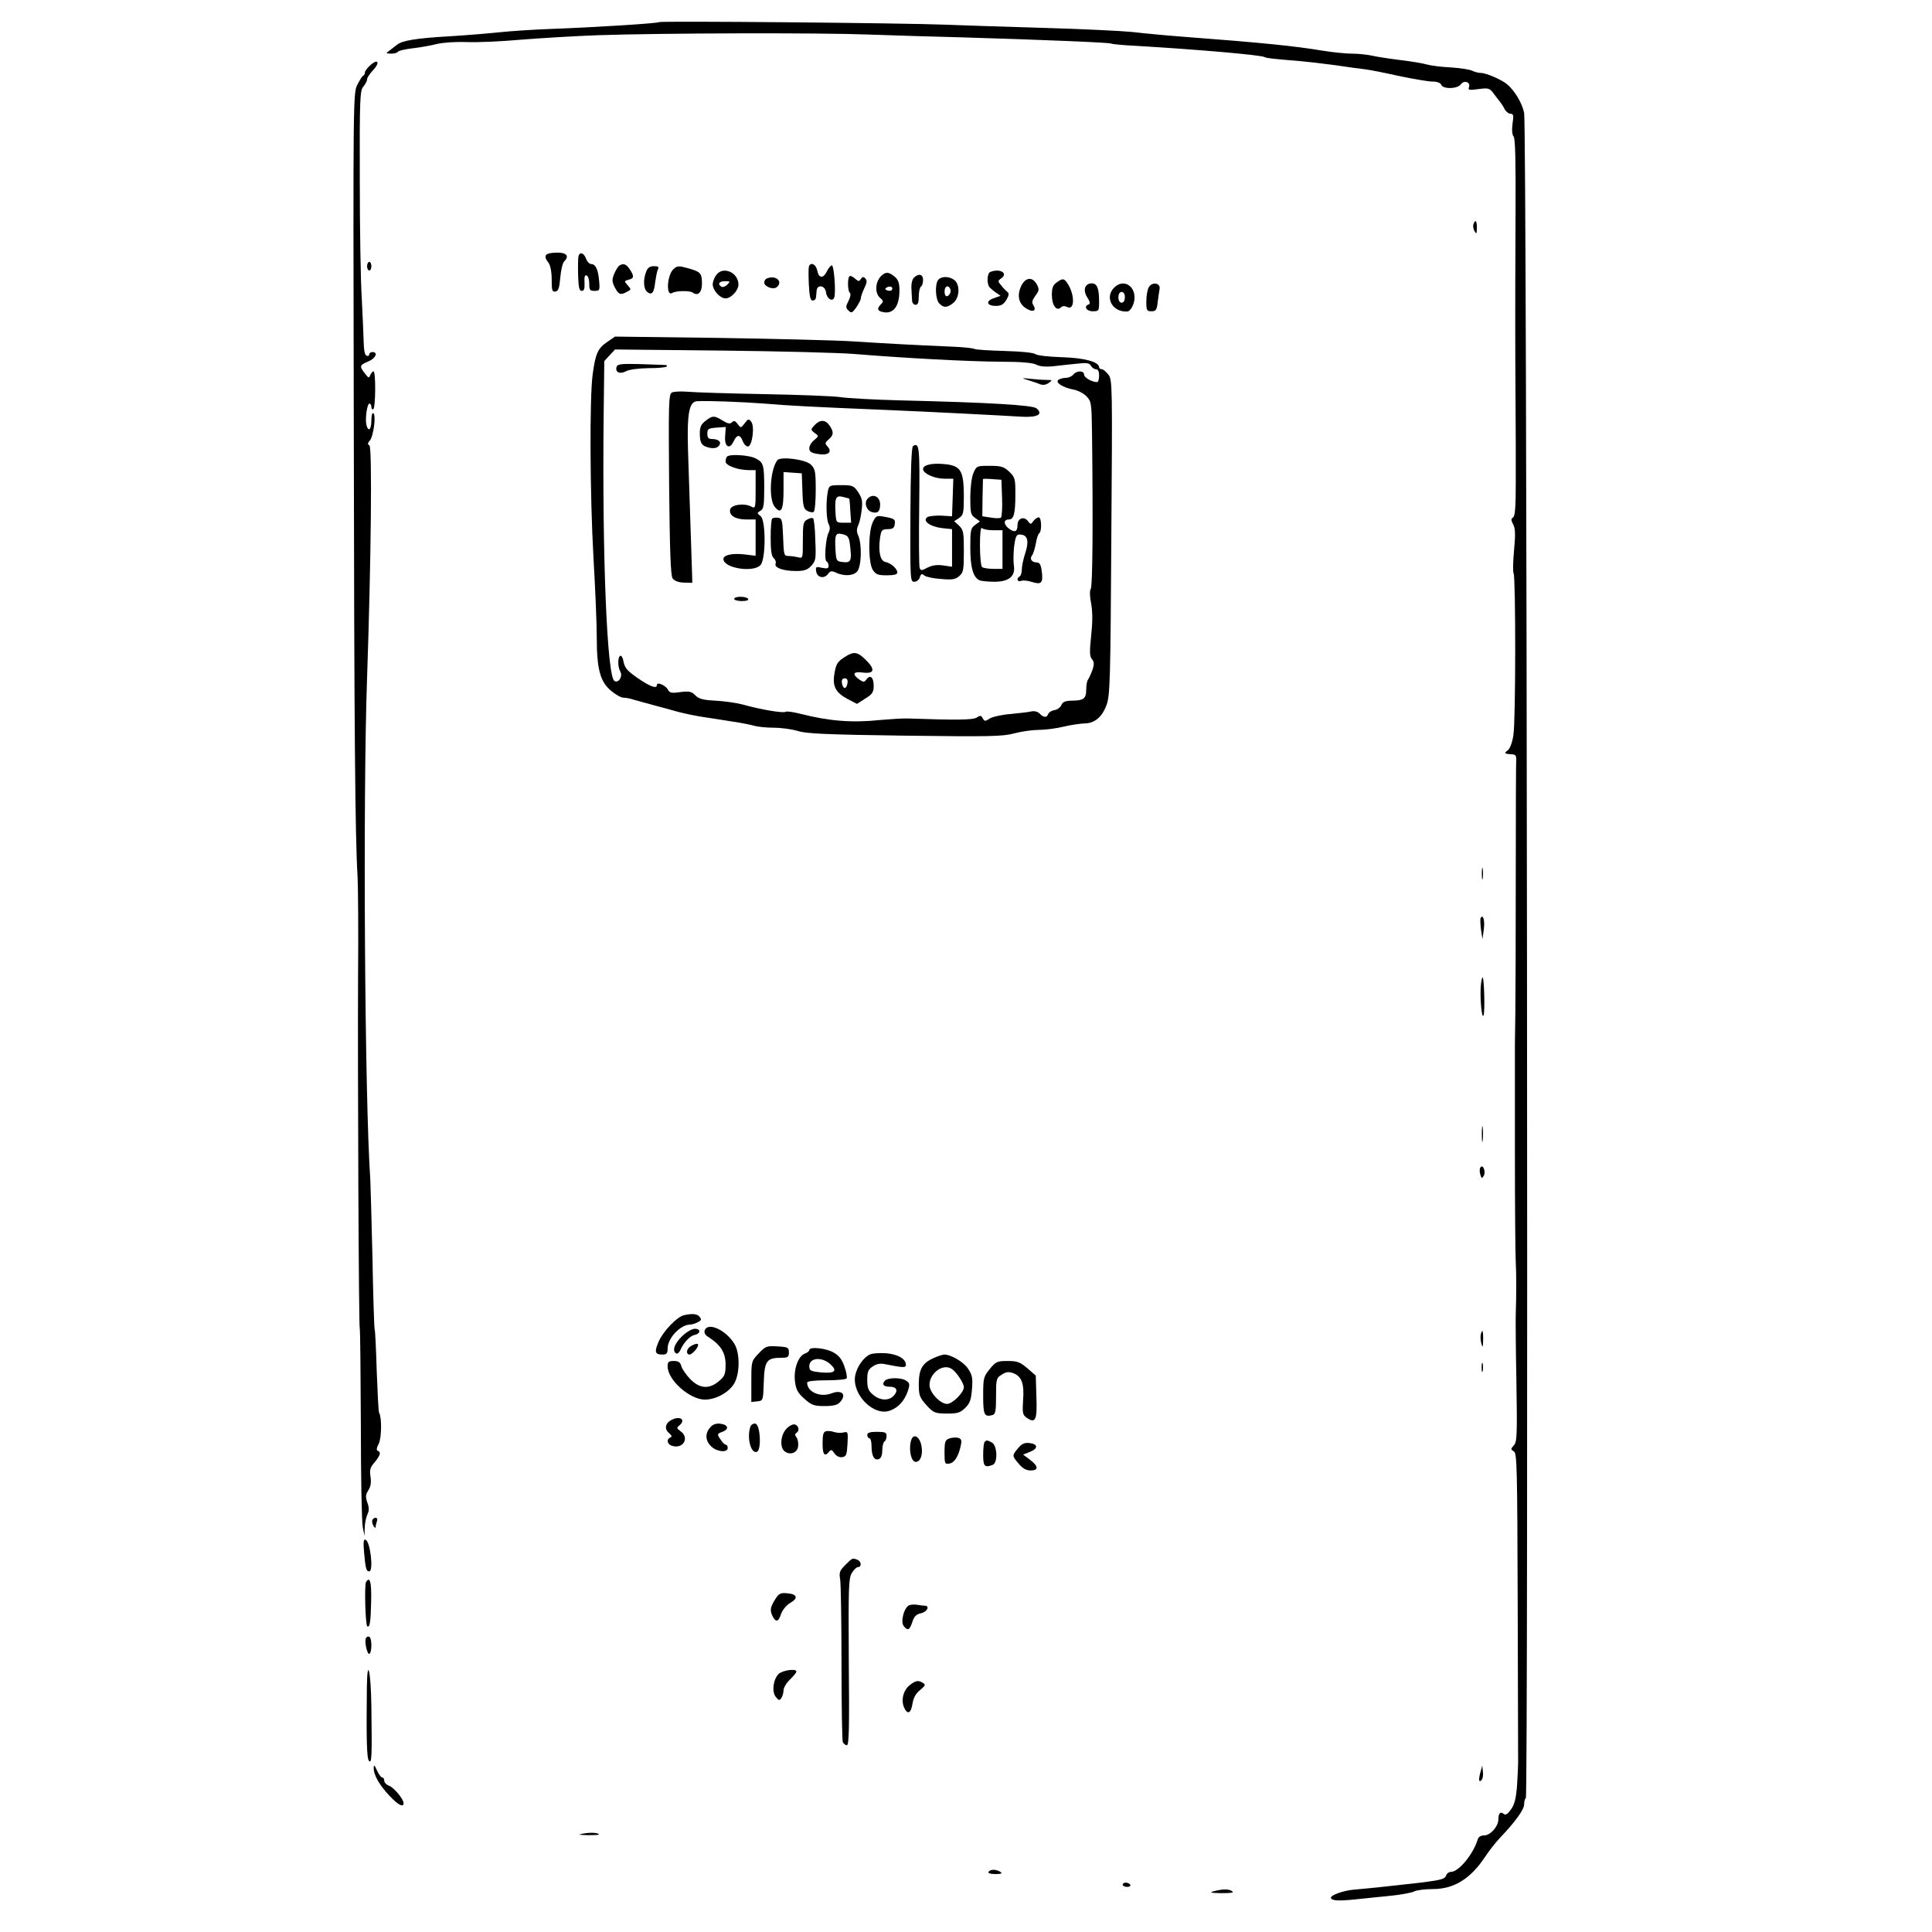
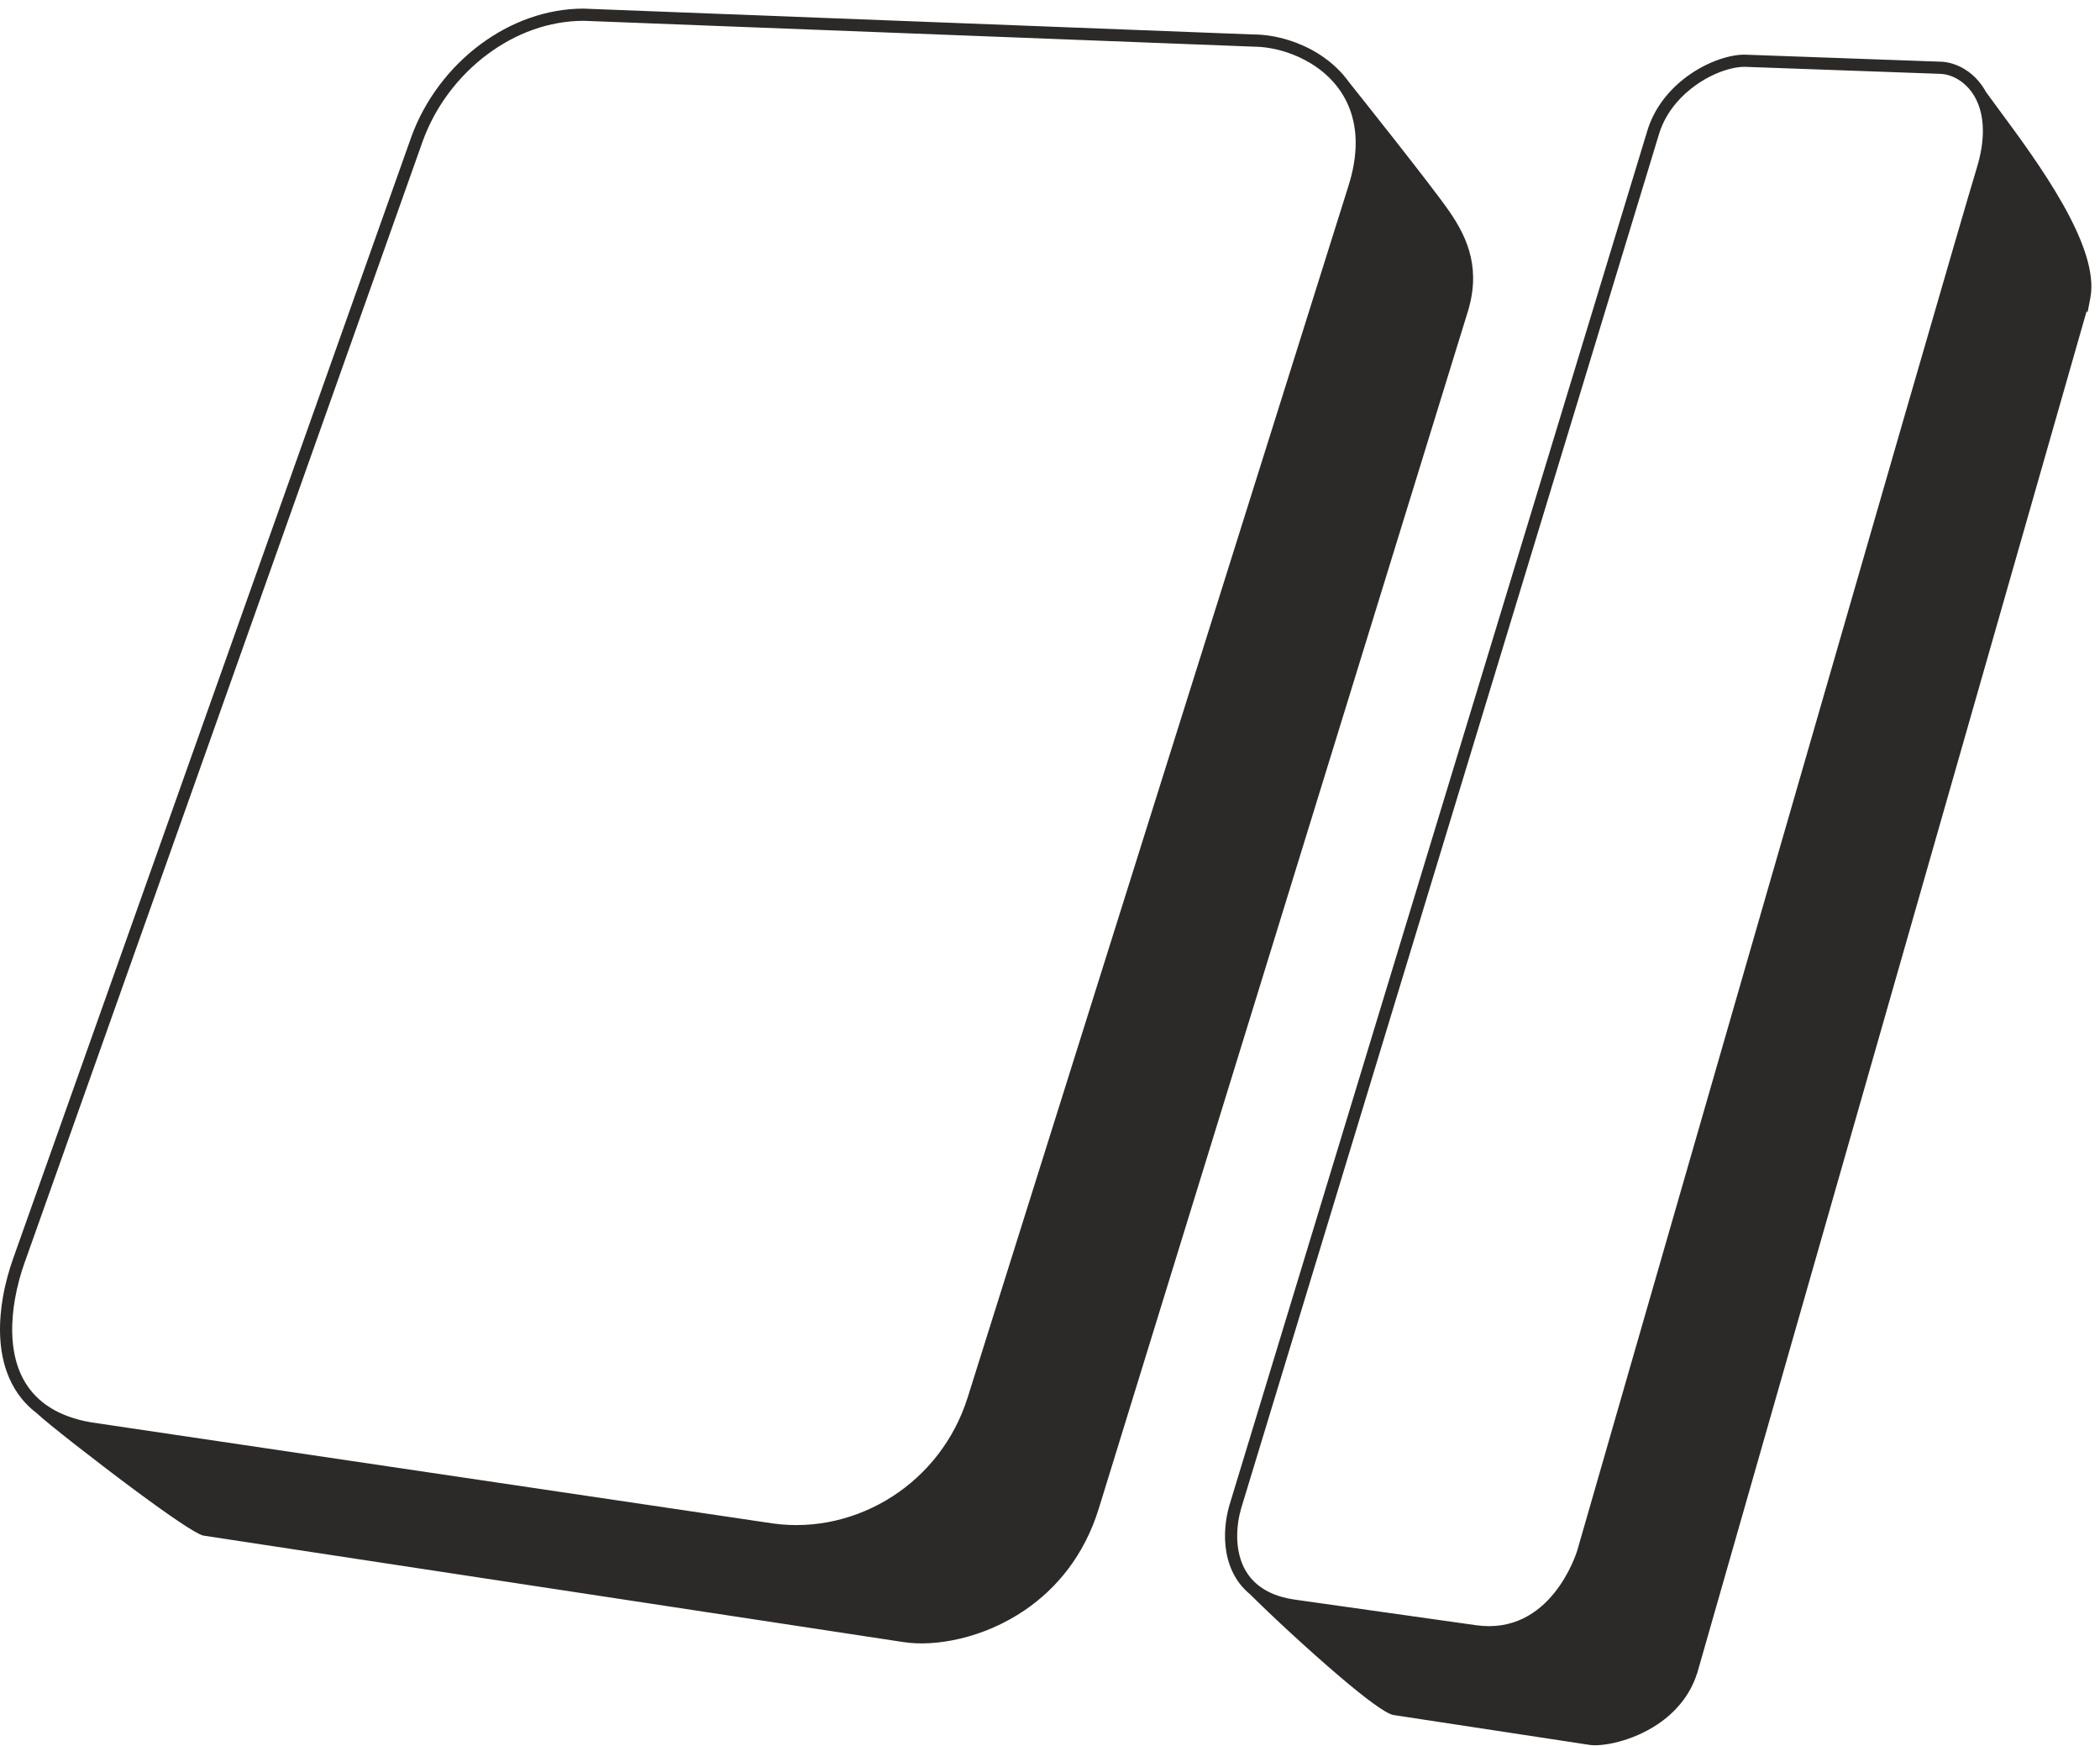
- <svg xmlns="http://www.w3.org/2000/svg" version="1.0" width="900pt" height="900pt" viewBox="0 0 900 900" preserveAspectRatio="xMidYMid meet">
-   <g transform="translate(0,900) scale(0.1,-0.1)" fill="#000000" stroke="none">
-     <path d="M3070 8897 c-6 -6 -309 -25 -510 -32 -80 -3 -183 -10 -230 -15 -47 -5 -152 -14 -235 -19 -157 -9 -223 -20 -246 -40 -8 -6 -23 -18 -34 -26 -19 -14 -19 -14 7 -15 15 0 29 4 32 9 3 5 34 12 68 16 35 4 86 13 113 20 30 7 87 11 140 9 50 -2 162 3 250 11 88 7 250 17 360 21 300 10 1032 12 1265 3 113 -4 306 -10 430 -13 370 -11 688 -24 697 -29 4 -3 60 -8 123 -11 270 -16 576 -42 591 -52 9 -5 36 -8 169 -19 25 -2 95 -10 155 -18 61 -9 126 -18 145 -20 19 -2 90 -16 157 -31 67 -14 137 -26 156 -26 22 0 37 -6 41 -15 8 -21 75 -20 91 2 15 21 47 11 38 -13 -5 -14 0 -15 44 -9 47 6 52 5 72 -22 11 -15 25 -33 30 -39 4 -5 14 -20 20 -32 6 -12 19 -22 28 -22 13 0 15 -8 9 -46 -4 -29 -2 -52 5 -60 8 -9 10 -117 9 -351 -1 -186 -2 -502 -1 -703 1 -201 2 -372 2 -380 0 -8 0 -87 0 -174 0 -117 -3 -161 -13 -167 -10 -6 -9 -13 1 -32 10 -19 11 -47 4 -121 -5 -53 -6 -101 -2 -107 10 -18 10 -689 -1 -753 -5 -35 -16 -64 -27 -72 -18 -13 -15 -16 22 -18 15 -1 19 -7 18 -26 -1 -14 -2 -259 -2 -545 0 -286 -1 -572 -2 -635 -1 -63 -2 -128 -2 -145 0 -16 0 -239 0 -495 0 -256 2 -490 4 -520 3 -52 3 -162 0 -240 -1 -19 0 -161 3 -315 4 -250 3 -282 -12 -298 -15 -17 -15 -19 0 -28 15 -8 16 -74 18 -716 1 -390 2 -719 2 -733 0 -14 -2 -62 -5 -108 -5 -62 -12 -89 -29 -112 -15 -21 -25 -27 -33 -20 -15 13 -25 3 -25 -25 0 -33 -37 -75 -66 -75 -15 0 -27 -7 -30 -18 -21 -70 -89 -152 -125 -152 -10 0 -20 -8 -23 -18 -5 -15 -25 -20 -109 -31 -105 -12 -250 -28 -323 -34 -45 -4 -104 -25 -104 -37 0 -14 33 -16 105 -9 39 4 113 12 166 17 53 5 106 15 117 21 11 6 51 11 87 11 97 0 174 47 241 147 21 32 53 72 69 89 71 74 115 134 115 158 0 14 3 27 8 29 12 8 5 7794 -8 7851 -9 46 -45 105 -80 134 -25 21 -97 52 -120 52 -12 0 -30 5 -41 10 -10 6 -56 13 -101 16 -46 2 -96 9 -113 14 -16 5 -70 14 -120 20 -49 6 -108 15 -130 20 -22 5 -64 10 -94 10 -29 0 -92 6 -140 14 -133 22 -281 37 -651 65 -80 6 -185 16 -235 22 -49 5 -234 14 -410 19 -176 5 -383 12 -460 15 -196 8 -1329 18 -1335 12z" />
-     <path d="M1727 8698 c-15 -13 -27 -29 -27 -35 0 -6 -3 -13 -7 -15 -5 -1 -17 -21 -28 -42 -20 -39 -20 -57 -17 -1555 2 -1437 6 -1947 18 -2141 2 -47 4 -254 2 -460 -2 -460 3 -1633 8 -1641 2 -4 4 -204 5 -445 0 -242 4 -457 9 -479 l8 -40 1 37 c0 20 6 48 12 62 9 18 9 33 0 57 -9 26 -8 37 5 57 11 17 14 36 10 63 -5 31 -2 43 19 67 27 32 31 48 14 54 -6 2 -5 13 5 32 14 27 15 124 2 145 -3 4 -7 90 -11 192 -3 101 -7 191 -10 199 -2 8 -7 159 -10 335 -4 176 -9 338 -10 360 -26 378 -35 1771 -15 2338 19 555 24 1073 11 1082 -9 5 -9 11 2 23 17 20 30 119 16 127 -5 4 -9 -11 -9 -34 0 -43 -14 -55 -23 -21 -7 27 3 100 14 100 5 0 9 -7 9 -16 0 -8 4 -13 9 -10 11 7 12 176 1 176 -4 0 -11 -8 -15 -17 -6 -16 -8 -15 -25 7 -27 34 -25 39 15 56 35 14 48 44 20 44 -8 0 -15 -5 -15 -11 0 -6 -6 -9 -12 -6 -9 2 -13 26 -14 68 -1 35 -5 127 -9 204 -5 77 -9 325 -9 552 -1 377 1 413 17 430 9 11 17 26 17 33 0 8 12 26 26 41 35 36 27 58 -9 27z" />
-     <path d="M6864 7956 c-3 -8 -1 -23 5 -33 9 -15 10 -13 11 15 0 34 -7 42 -16 18z" />
-     <path d="M2573 7822 c-36 -4 -41 -16 -18 -46 9 -12 15 -42 15 -79 0 -50 2 -58 18 -55 13 2 18 17 22 65 3 34 11 68 18 75 29 29 7 46 -55 40z" />
-     <path d="M2695 7808 c-2 -7 -3 -47 -2 -88 2 -59 5 -75 17 -75 11 0 14 10 13 38 -2 27 1 37 10 34 6 -2 12 -19 12 -38 0 -30 3 -34 25 -34 23 0 25 3 21 45 -4 53 -16 80 -37 80 -8 0 -19 11 -24 25 -10 27 -28 33 -35 13z" />
-     <path d="M1710 7760 c0 -11 5 -20 10 -20 6 0 10 9 10 20 0 11 -4 20 -10 20 -5 0 -10 -9 -10 -20z" />
-     <path d="M2884 7762 c-5 -4 -16 -21 -23 -38 -11 -27 -10 -37 3 -63 18 -34 27 -37 57 -20 20 10 20 11 3 30 -17 19 -17 20 4 26 26 6 27 16 6 48 -17 26 -31 30 -50 17z" />
-     <path d="M3768 7758 c-2 -7 -2 -46 0 -85 3 -55 7 -73 18 -73 8 0 14 6 15 13 1 6 2 21 3 32 2 32 40 26 44 -7 3 -29 30 -46 38 -24 9 23 -1 151 -11 150 -5 -1 -16 -13 -23 -28 -17 -35 -38 -33 -45 4 -6 30 -31 41 -39 18z" />
-     <path d="M3010 7734 c-15 -38 -12 -80 5 -94 21 -17 32 -4 37 45 3 22 8 48 12 58 7 14 3 17 -18 17 -19 0 -29 -7 -36 -26z" />
-     <path d="M3136 7745 c-29 -29 -34 -127 -5 -110 17 11 83 12 96 2 24 -18 43 1 43 40 0 49 -6 56 -56 71 -53 15 -59 15 -78 -3z" />
-     <path d="M3336 7718 c-9 -12 -16 -32 -16 -43 1 -28 34 -65 60 -65 25 0 59 36 60 63 1 58 -73 90 -104 45z m52 -44 c-9 -9 -21 -13 -27 -10 -20 13 -11 26 16 26 25 0 26 -1 11 -16z" />
-     <path d="M4613 7733 c-14 -5 -17 -51 -5 -69 4 -5 17 -17 30 -26 l23 -16 -31 -11 c-40 -13 -34 -36 9 -36 25 0 36 7 49 28 11 18 13 30 7 35 -5 4 -19 17 -29 30 -19 22 -19 23 -1 36 33 24 -8 47 -52 29z" />
-     <path d="M4114 7722 c-35 -23 -43 -84 -15 -109 17 -14 17 -18 5 -30 -19 -20 -18 -30 6 -36 50 -13 80 24 80 101 0 33 -5 48 -22 63 -25 20 -37 23 -54 11z m41 -72 c-3 -5 -13 -6 -21 -3 -12 4 -13 8 -3 14 15 9 32 2 24 -11z" />
-     <path d="M3957 7713 c-10 -10 -8 -71 2 -77 5 -4 3 -20 -6 -37 -14 -27 -14 -33 0 -46 13 -13 17 -11 36 15 11 17 21 35 21 42 0 7 7 28 16 47 13 26 14 37 5 46 -9 9 -14 8 -21 -3 -8 -12 -11 -12 -28 3 -10 9 -22 14 -25 10z" />
-     <path d="M4257 7706 c-8 -8 -13 -30 -11 -53 1 -21 2 -46 3 -55 1 -10 8 -18 16 -18 11 0 15 11 15 39 0 22 5 43 10 46 6 3 10 17 10 31 0 27 -21 32 -43 10z" />
-     <path d="M3573 7703 c-7 -2 -13 -11 -13 -19 0 -19 41 -35 58 -22 32 26 -4 58 -45 41z" />
-     <path d="M4372 7698 c-18 -18 -15 -94 4 -112 20 -21 37 -20 65 3 30 24 32 87 4 107 -23 17 -57 18 -73 2z m55 -62 c-4 -9 -11 -16 -17 -16 -11 0 -14 33 -3 43 11 11 26 -10 20 -27z" />
-     <path d="M4755 7663 c-19 -45 -7 -83 31 -103 28 -16 43 -6 28 18 -9 13 -6 23 9 44 18 24 19 31 7 53 -21 39 -56 33 -75 -12z" />
-     <path d="M4922 7684 c-17 -12 -22 -25 -22 -58 0 -48 22 -78 42 -58 7 7 17 8 29 2 35 -19 37 55 3 108 -17 26 -23 27 -52 6z" />
-     <path d="M5055 7660 c-4 -13 0 -31 11 -47 12 -19 13 -28 6 -31 -25 -8 -12 -32 18 -32 29 0 30 2 30 43 0 65 -9 87 -35 87 -15 0 -26 -8 -30 -20z" />
-     <path d="M5190 7660 c-46 -46 -7 -116 62 -111 9 0 21 16 28 35 24 72 -40 126 -90 76z m50 -45 c0 -16 -6 -25 -15 -25 -9 0 -15 9 -15 25 0 16 6 25 15 25 9 0 15 -9 15 -25z" />
-     <path d="M5351 7661 c-6 -11 -11 -40 -11 -65 0 -42 2 -46 24 -46 21 0 25 6 29 43 3 23 7 51 9 62 4 28 -37 33 -51 6z" />
-     <path d="M2830 7408 c-45 -30 -56 -55 -69 -151 -15 -108 -13 -565 4 -862 8 -137 15 -302 15 -366 0 -146 16 -206 68 -248 20 -17 45 -31 56 -31 11 0 33 -4 50 -10 17 -5 58 -16 91 -25 33 -9 83 -22 110 -30 28 -8 82 -19 120 -25 39 -6 99 -15 135 -21 36 -5 81 -14 100 -19 19 -6 62 -10 96 -10 33 0 83 -7 110 -15 40 -13 136 -17 499 -22 396 -5 457 -4 511 11 34 9 86 16 115 16 30 0 81 7 114 15 33 8 76 14 96 15 48 0 83 29 104 87 16 43 18 119 22 780 5 702 5 732 -13 757 -11 14 -25 26 -31 26 -7 0 -13 4 -13 9 0 25 -68 44 -173 47 -62 2 -115 8 -123 14 -8 7 -65 13 -143 15 -71 2 -134 6 -140 9 -6 4 -52 9 -103 11 -184 8 -316 15 -468 25 -85 5 -369 12 -630 16 l-475 6 -35 -24z m1150 -57 c244 -20 533 -35 680 -36 99 0 152 -5 168 -14 16 -8 42 -11 80 -7 32 4 81 9 111 12 43 5 56 3 63 -10 5 -9 16 -16 23 -16 10 0 15 -10 15 -30 0 -16 -4 -30 -9 -30 -24 0 -61 21 -61 35 0 19 -34 20 -50 0 -7 -8 -22 -15 -34 -15 -11 0 -27 -4 -35 -9 -18 -12 20 -37 71 -46 20 -4 47 -18 60 -32 22 -23 23 -33 25 -166 5 -414 3 -720 -6 -731 -5 -7 -5 -33 2 -68 7 -38 7 -86 0 -150 -8 -75 -7 -96 4 -109 10 -12 11 -23 2 -50 -7 -19 -16 -38 -20 -44 -5 -5 -9 -26 -9 -47 0 -43 -12 -52 -71 -52 -27 -1 -39 -6 -45 -21 -5 -11 -19 -21 -32 -23 -13 -2 -26 -10 -29 -18 -7 -18 -21 -18 -40 2 -9 9 -25 13 -38 10 -12 -3 -55 -8 -96 -12 -41 -3 -85 -13 -98 -21 -21 -14 -25 -14 -33 1 -8 14 -12 14 -27 4 -17 -12 -90 -13 -321 -5 -25 1 -83 -3 -130 -7 -131 -14 -237 -5 -368 28 -35 9 -67 14 -73 10 -12 -7 -117 11 -199 34 -30 8 -87 16 -127 18 -58 3 -77 8 -94 25 -18 18 -28 20 -70 15 -41 -6 -50 -4 -58 12 -11 20 -51 37 -51 21 0 -19 -31 -8 -89 32 -48 33 -60 47 -66 75 -3 19 -10 32 -16 29 -12 -8 -12 -51 1 -74 12 -23 -9 -55 -28 -43 -34 22 -57 578 -50 1229 l3 261 25 27 25 27 490 -5 c270 -3 551 -10 625 -16z" />
-     <path d="M2873 7293 c-10 -26 14 -38 42 -23 16 9 58 14 105 15 43 0 82 3 86 8 4 4 -1 7 -12 7 -10 0 -63 2 -117 4 -78 2 -100 0 -104 -11z" />
-     <path d="M4790 7229 c19 -6 44 -14 55 -19 13 -5 28 -3 40 6 18 13 18 14 -7 14 -14 0 -47 2 -74 5 -47 5 -48 4 -14 -6z" />
-     <path d="M3129 7171 c-14 -9 -15 -57 -12 -428 3 -308 7 -423 16 -437 9 -12 26 -19 52 -20 l40 -1 -1 40 c-2 50 -12 370 -19 578 -5 170 5 226 42 228 45 3 208 -3 313 -11 118 -10 214 -15 575 -30 170 -7 525 -25 620 -31 78 -5 107 11 73 39 -19 15 -220 27 -638 37 -118 3 -242 10 -275 15 -33 5 -193 11 -355 14 -162 3 -322 8 -355 11 -33 3 -67 1 -76 -4z" />
-     <path d="M3286 7039 c-20 -15 -26 -29 -26 -57 0 -47 9 -60 46 -68 20 -4 34 -1 43 9 14 18 -1 32 -34 32 -15 0 -20 7 -20 25 0 22 5 25 43 28 l43 3 -3 -43 c-4 -50 21 -65 40 -23 15 32 30 32 42 0 5 -14 16 -25 24 -25 20 0 33 95 15 116 -11 14 -15 13 -30 -8 -18 -23 -18 -23 -33 -3 -11 15 -17 17 -26 8 -9 -9 -20 -7 -44 8 -39 24 -47 24 -80 -2z" />
-     <path d="M3794 7019 c-18 -20 -18 -21 1 -36 20 -14 20 -14 -2 -33 -13 -10 -23 -27 -23 -38 0 -16 9 -22 41 -27 47 -8 68 9 44 35 -13 14 -12 18 5 33 24 20 25 35 4 65 -19 28 -45 28 -70 1z" />
-     <path d="M4253 6922 c-7 -5 -11 -116 -12 -319 -1 -304 -1 -313 18 -313 11 0 23 9 26 21 5 16 10 18 21 8 7 -6 42 -14 77 -16 53 -5 68 -2 85 13 20 17 22 28 22 116 0 88 -2 99 -22 119 l-23 21 23 15 c20 14 22 23 22 107 -1 114 -15 137 -90 144 -60 6 -100 -4 -100 -23 0 -21 53 -45 100 -45 l41 0 -3 -87 -3 -88 -50 3 c-27 1 -57 -2 -65 -7 -25 -17 12 -44 67 -51 l48 -5 0 -88 0 -87 -41 6 c-29 4 -51 1 -73 -10 -28 -15 -32 -15 -37 -1 -3 8 -4 139 -2 290 3 272 1 296 -29 277z" />
-     <path d="M3387 6873 c-4 -3 -7 -14 -7 -23 0 -19 58 -40 109 -40 l31 0 0 -90 c0 -88 -1 -90 -20 -80 -33 18 -94 9 -99 -14 -5 -28 26 -46 76 -46 l43 0 0 -85 0 -84 -49 6 c-59 7 -101 -2 -101 -21 0 -43 140 -65 173 -28 25 28 25 209 0 228 -17 13 -17 15 0 25 14 8 17 25 17 104 0 110 -3 121 -41 140 -28 15 -120 21 -132 8z" />
-     <path d="M3621 6856 c-34 -46 -41 -181 -12 -217 30 -37 41 -15 41 77 l0 85 43 -3 42 -3 3 -82 c2 -70 6 -84 23 -93 11 -6 24 -8 29 -5 6 3 10 50 10 103 0 87 -3 99 -23 118 -25 24 -141 39 -156 20z" />
-     <path d="M4534 6795 c-8 -20 -14 -67 -14 -113 0 -71 2 -81 23 -95 l22 -16 -22 -16 c-21 -15 -23 -24 -23 -106 0 -94 14 -141 45 -153 9 -3 40 -6 68 -6 67 0 98 26 90 75 -3 19 -2 59 1 89 6 45 11 56 25 56 37 0 46 -26 28 -84 -10 -29 -17 -64 -17 -79 0 -14 -4 -29 -10 -32 -17 -10 -11 -28 7 -21 9 4 32 1 50 -5 44 -14 53 -5 46 49 -4 32 -10 42 -24 42 -23 0 -34 17 -21 33 5 7 13 31 17 54 4 24 11 45 16 49 13 8 11 74 -2 74 -7 0 -18 -8 -25 -17 -12 -17 -13 -17 -26 0 -18 24 -48 12 -48 -18 0 -32 -12 -37 -38 -19 -27 19 -29 44 -3 44 24 0 31 26 31 120 0 70 -2 77 -29 103 -25 23 -37 27 -91 27 -60 0 -61 0 -76 -35z m134 -114 c2 -46 -1 -88 -5 -92 -4 -4 -26 -4 -48 0 l-39 6 1 85 c1 47 2 86 2 88 1 2 20 2 44 0 l42 -3 3 -84z m-41 -151 l43 0 0 -90 0 -90 -42 0 c-24 0 -47 4 -53 8 -5 4 -10 48 -10 99 0 58 3 89 10 83 5 -6 28 -10 52 -10z" />
-     <path d="M3856 6709 c-9 -48 -7 -128 4 -150 7 -13 7 -25 1 -38 -15 -26 -22 -129 -11 -136 6 -3 10 -13 10 -21 0 -12 -7 -14 -31 -9 -28 6 -30 5 -27 -16 4 -30 37 -37 55 -13 11 15 17 16 38 6 38 -17 80 -15 98 6 20 22 23 127 5 167 -8 18 -8 31 0 48 6 12 13 44 16 71 5 41 2 55 -16 83 -21 31 -27 33 -79 33 -55 0 -57 -1 -63 -31z m100 -32 c1 -1 4 -27 5 -57 l4 -55 -35 0 c-35 0 -35 0 -38 49 -4 67 2 80 36 71 15 -4 28 -7 28 -8z m5 -228 c7 -63 2 -72 -37 -67 -27 3 -29 6 -32 57 -4 72 0 81 35 72 25 -7 29 -13 34 -62z" />
-     <path d="M4040 6675 c-15 -18 -4 -52 20 -60 28 -9 40 2 40 35 0 38 -36 54 -60 25z" />
-     <path d="M4066 6568 c-22 -44 -22 -190 0 -223 14 -21 24 -25 65 -25 34 0 49 4 49 13 0 18 -30 44 -55 49 -24 4 -34 47 -26 108 6 41 8 44 36 45 23 0 31 5 33 23 4 23 -2 27 -55 36 -28 5 -34 2 -47 -26z" />
-     <path d="M3597 6584 c-4 -4 -7 -44 -7 -89 0 -60 4 -86 14 -95 8 -6 12 -18 9 -26 -7 -19 36 -34 96 -34 37 0 52 5 70 24 21 23 23 32 19 119 -1 53 -6 98 -10 102 -3 4 -16 2 -27 -5 -19 -10 -21 -20 -21 -97 0 -84 0 -85 -22 -79 -13 3 -33 6 -45 6 -21 0 -22 5 -25 88 -3 79 -5 87 -23 90 -12 2 -24 0 -28 -4z" />
-     <path d="M3420 6210 c0 -5 16 -10 36 -10 21 0 33 4 29 10 -3 6 -19 10 -36 10 -16 0 -29 -4 -29 -10z" />
-     <path d="M3936 5940 c-36 -23 -42 -33 -50 -85 -8 -53 9 -83 62 -111 l44 -23 39 25 c33 20 39 30 39 59 0 39 -16 54 -33 31 -11 -15 -14 -15 -35 -1 -34 25 -27 38 17 32 54 -7 60 14 15 58 -39 39 -56 42 -98 15z m12 -122 c-2 -13 -7 -23 -13 -23 -5 0 -11 10 -13 23 -2 15 2 22 13 22 11 0 15 -7 13 -22z" />
-     <path d="M6903 4930 c0 -25 2 -35 4 -22 2 12 2 32 0 45 -2 12 -4 2 -4 -23z" />
-     <path d="M6897 4723 c-2 -4 -1 -28 2 -53 l7 -45 6 45 c6 41 -3 74 -15 53z" />
-     <path d="M6898 4404 c-4 -58 5 -154 13 -134 7 16 3 169 -4 177 -3 2 -7 -17 -9 -43z" />
-     <path d="M6903 3715 c0 -33 2 -45 4 -27 2 18 2 45 0 60 -2 15 -4 0 -4 -33z" />
-     <path d="M6896 3561 c-4 -6 -4 -21 0 -33 6 -19 7 -19 16 -5 11 20 -5 57 -16 38z" />
-     <path d="M3185 2873 c-32 -8 -95 -74 -116 -121 -22 -50 -18 -62 17 -62 20 0 24 5 24 28 0 49 60 112 107 112 8 0 23 5 34 11 16 8 18 13 8 25 -11 14 -35 16 -74 7z" />
-     <path d="M3283 2803 c-4 -11 1 -22 18 -32 57 -37 79 -73 79 -127 0 -46 -4 -55 -31 -78 -46 -39 -90 -35 -134 10 -19 20 -38 47 -41 60 -5 18 -13 24 -35 24 -24 0 -29 -4 -29 -25 0 -63 102 -154 173 -155 51 0 110 32 136 73 28 46 29 143 2 187 -39 64 -123 103 -138 63z" />
-     <path d="M3177 2775 c-36 -35 -47 -68 -27 -80 6 -3 14 4 20 17 14 33 44 65 65 69 29 6 31 29 2 29 -14 0 -39 -15 -60 -35z" />
-     <path d="M6898 2783 c-2 -10 -1 -29 3 -43 6 -20 7 -17 8 18 1 44 -4 54 -11 25z" />
-     <path d="M3218 2729 c-21 -12 -24 -39 -5 -39 6 0 20 12 30 25 19 27 7 33 -25 14z" />
-     <path d="M3534 2695 c-34 -36 -34 -37 -34 -131 l0 -95 28 3 c27 3 27 3 30 90 3 99 14 113 82 113 31 0 35 3 35 25 0 23 -4 25 -53 28 -50 3 -56 1 -88 -33z" />
-     <path d="M3770 2711 c0 -5 -9 -12 -19 -16 -32 -10 -54 -71 -48 -128 5 -41 13 -55 44 -83 34 -30 45 -34 94 -34 41 0 60 5 72 18 33 36 9 60 -40 41 -53 -20 -113 7 -113 50 0 7 33 11 89 11 50 0 92 4 95 9 3 5 -1 29 -10 54 -11 33 -25 52 -50 66 -35 21 -114 29 -114 12z m97 -65 c37 -33 22 -45 -44 -39 -47 5 -53 8 -53 29 0 39 57 45 97 10z" />
-     <path d="M4054 2691 c-31 -13 -62 -58 -70 -98 -17 -90 89 -195 165 -163 38 15 65 46 80 90 10 30 9 37 -6 47 -22 17 -88 17 -102 0 -14 -17 -4 -27 25 -27 31 0 39 -18 18 -41 -23 -26 -65 -24 -97 4 -22 18 -27 31 -27 69 0 38 4 48 26 63 18 12 36 15 58 10 85 -17 96 -17 96 -3 0 28 -37 49 -91 54 -30 2 -64 0 -75 -5z" />
-     <path d="M4352 2675 c-55 -24 -71 -52 -72 -120 0 -55 3 -63 35 -100 34 -37 39 -39 95 -40 52 0 63 4 87 27 22 22 27 39 31 88 4 51 1 65 -19 95 -22 32 -81 66 -112 65 -6 -1 -27 -7 -45 -15z m83 -53 c22 -15 55 -66 55 -84 0 -25 -53 -78 -78 -78 -32 0 -82 53 -82 88 0 57 65 103 105 74z" />
-     <path d="M4611 2623 c-29 -36 -31 -42 -31 -124 0 -90 5 -101 43 -91 14 4 17 17 17 88 0 79 1 85 26 100 19 13 32 15 52 8 41 -14 54 -49 48 -126 -4 -60 -2 -69 16 -82 42 -29 50 -12 46 97 l-3 99 -39 34 c-34 29 -47 34 -92 34 -49 0 -55 -3 -83 -37z" />
-     <path d="M6902 2630 c0 -19 2 -27 5 -17 2 9 2 25 0 35 -3 9 -5 1 -5 -18z" />
-     <path d="M3129 2386 c-30 -15 -36 -43 -12 -62 13 -11 14 -17 6 -20 -20 -9 -15 -32 7 -39 52 -17 84 37 40 68 -18 13 -19 16 -5 27 31 26 4 46 -36 26z" />
-     <path d="M3308 2350 c-25 -28 -22 -62 5 -88 27 -26 77 -30 77 -7 0 8 -4 15 -9 15 -5 0 -16 11 -25 25 -16 24 -16 26 9 35 34 13 27 34 -11 38 -19 2 -35 -4 -46 -18z" />
-     <path d="M3496 2355 c-18 -49 1 -129 30 -118 22 8 16 126 -7 131 -9 2 -19 -4 -23 -13z" />
-     <path d="M3664 2345 c-27 -28 -33 -85 -10 -105 26 -21 61 -8 64 23 2 16 -2 34 -8 42 -7 9 -8 15 0 20 15 9 12 32 -6 39 -9 3 -25 -4 -40 -19z" />
-     <path d="M3848 2333 c-12 -3 -16 -16 -16 -53 -1 -54 9 -68 28 -45 11 14 15 13 27 -5 9 -13 23 -20 36 -18 19 3 22 10 25 62 3 56 2 58 -19 53 -11 -3 -31 -2 -43 2 -11 4 -28 6 -38 4z" />
-     <path d="M4040 2315 c0 -8 5 -15 10 -15 6 0 10 -17 10 -37 0 -46 13 -68 34 -60 10 4 16 18 16 41 0 19 5 38 10 41 6 3 10 15 10 26 0 16 -7 19 -45 19 -33 0 -45 -4 -45 -15z" />
-     <path d="M4246 2295 c-15 -41 -3 -105 20 -105 22 0 35 35 26 77 -8 40 -35 56 -46 28z" />
-     <path d="M4422 2299 c-19 -7 -22 -16 -22 -64 0 -53 1 -56 22 -53 24 3 44 35 54 86 5 23 2 30 -13 34 -10 3 -29 1 -41 -3z" />
-     <path d="M4587 2283 c-4 -3 -7 -30 -7 -60 0 -54 7 -61 44 -47 25 9 22 90 -3 104 -23 12 -26 12 -34 3z" />
-     <path d="M4742 2253 c-28 -34 -28 -35 4 -72 18 -22 35 -31 55 -31 38 0 37 20 -3 50 l-32 24 33 13 c39 16 36 37 -5 41 -22 2 -35 -4 -52 -25z" />
-     <path d="M1735 1920 c-3 -5 -1 -18 4 -27 6 -10 11 -13 11 -6 0 6 3 18 6 27 7 17 -11 22 -21 6z" />
-     <path d="M1696 1768 c7 -76 10 -88 24 -88 21 0 5 140 -17 147 -10 4 -11 -11 -7 -59z" />
-     <path d="M3938 1710 c-27 -27 -30 -36 -24 -69 3 -22 6 -197 6 -390 0 -193 3 -358 6 -366 4 -8 12 -15 19 -15 10 0 12 79 9 387 -2 345 -1 390 14 415 9 15 22 28 29 28 18 0 16 27 -3 34 -23 9 -23 9 -56 -24z" />
-     <path d="M1705 1630 c-8 -13 -3 -200 6 -206 12 -7 16 20 18 119 2 89 -6 116 -24 87z" />
-     <path d="M3610 1548 c-23 -37 -24 -51 -10 -79 15 -28 27 -24 39 14 7 18 24 39 42 50 39 22 33 41 -14 45 -32 3 -39 -1 -57 -30z" />
-     <path d="M4238 1523 c-25 -6 -45 -77 -28 -98 19 -23 27 -19 40 19 8 26 18 36 41 41 28 6 42 35 17 35 -7 0 -22 2 -33 4 -11 2 -28 2 -37 -1z" />
-     <path d="M1705 1370 c-9 -14 6 -81 16 -74 12 7 12 71 0 79 -5 3 -12 1 -16 -5z" />
-     <path d="M1709 1140 c-3 -253 0 -333 10 -343 13 -13 14 19 11 253 -2 164 -19 238 -21 90z" />
-     <path d="M3626 1201 c-25 -27 -31 -82 -12 -106 14 -17 17 -18 26 -5 5 8 10 24 10 36 0 11 13 34 30 50 16 16 30 32 30 37 0 16 -67 6 -84 -12z" />
-     <path d="M4238 1150 c-30 -23 -42 -71 -26 -105 16 -35 32 -26 39 20 4 26 16 47 35 62 24 20 27 25 14 33 -22 14 -34 12 -62 -10z" />
-     <path d="M1741 764 c-1 -32 27 -81 74 -130 40 -43 65 -55 65 -34 0 19 -44 72 -67 81 -13 5 -23 15 -23 24 0 8 -4 15 -10 15 -5 0 -16 15 -24 33 -11 25 -15 28 -15 11z" />
-     <path d="M6898 750 c-11 -38 -10 -56 3 -43 6 6 9 23 7 39 l-3 29 -7 -25z" />
-     <path d="M2720 459 c-31 -6 -30 -6 18 -8 28 0 52 1 52 3 0 8 -37 11 -70 5z" />
-     <path d="M4605 280 c-4 -6 9 -10 32 -10 28 0 34 3 23 10 -20 13 -47 13 -55 0z" />
-     <path d="M5230 220 c0 -5 9 -10 21 -10 11 0 17 5 14 10 -3 6 -13 10 -21 10 -8 0 -14 -4 -14 -10z" />
-     <path d="M5655 190 c-23 -6 -16 -8 35 -9 45 0 60 2 50 9 -17 11 -42 11 -85 0z" />
-   </g>
+ <svg xmlns="http://www.w3.org/2000/svg" version="1.1" id="Layer_1" x="0px" y="0px" width="487.858px" height="405.336px" viewBox="0 0 487.858 405.336" enable-background="new 0 0 487.858 405.336" xml:space="preserve">
+   <path fill-rule="evenodd" clip-rule="evenodd" fill="#2B2A29" d="M452.791,17.503c-0.773-0.238-1.542-0.355-2.265-0.355l-0.05-0.006  l-45.2-1.623v0.004c-3.316,0-8.215,1.735-12.447,5.098c-3.317,2.636-6.189,6.261-7.509,10.815l-0.005,0.016l-97,318.939l-0.001,0  c-0.283,0.985-0.518,2.064-0.679,3.205c-0.465,3.297-0.278,6.983,1.203,10.154c1.452,3.109,4.187,5.762,8.843,7.106  c0.956,0.276,2.009,0.499,3.164,0.662l42.062,5.938c17.362,2.451,23.312-16.689,23.534-17.424l-0.004-0.001  c0.251-0.872,87.595-304.142,92.762-320.903c1.015-3.294,1.451-6.196,1.451-8.724c0-3.868-1.027-6.821-2.543-8.948  C456.627,19.38,454.683,18.086,452.791,17.503 M450.526,14.313c0.984,0,2.033,0.161,3.096,0.488c2.433,0.75,4.92,2.394,6.789,5.015  c0.353,0.495,0.684,1.025,0.989,1.591c1.004,1.384,1.914,2.615,2.888,3.932c9.14,12.359,23.649,31.979,21.321,43.914l-0.648,3.321  l-0.209-0.306l-90.489,316.397l-0.069-0.02l0.053,0.017c-1.713,5.355-5.258,9.193-9.199,11.828  c-5.922,3.959-12.859,5.191-15.727,4.767h-0.005l-45.568-6.941l-0.05-0.011c-1.839-0.345-6.68-4.008-12.277-8.763  c-7.353-6.246-16.169-14.429-21.002-19.259c-1.867-1.523-3.211-3.352-4.138-5.337c-1.743-3.732-1.976-7.978-1.446-11.737  c0.177-1.257,0.445-2.477,0.773-3.614l0.005-0.022l96.995-318.923h0c1.503-5.185,4.736-9.283,8.461-12.243  c4.747-3.772,10.352-5.718,14.207-5.718l0.05,0.006l45.2,1.623V14.313z M98.233,32.7l0.001,0l-92.5,260.5L4.4,292.73l1.329,0.476  c-0.874,2.435-1.704,5.355-2.253,8.499c-0.905,5.18-1.025,10.903,0.739,15.887c1.724,4.874,5.293,9.082,11.78,11.412  c1.528,0.549,3.24,0.998,5.149,1.331v0l158.462,23.494l0,0.001c9.728,1.345,19.59-1.029,27.773-6.323  c7.945-5.14,14.305-13.034,17.422-22.947l88.5-281.501c1.136-3.614,1.642-6.896,1.642-9.858c0-5.906-2.025-10.541-5.064-14.014  c-3.065-3.503-7.172-5.852-11.291-7.147c-2.586-0.813-5.171-1.207-7.502-1.207l-0.05-0.006L135.585,4.831v0.004  c-8.054,0-15.826,2.922-22.33,7.766C106.521,17.615,101.152,24.683,98.233,32.7z M3.066,292.26l92.5-260.5l0.005-0.011  c3.108-8.545,8.828-16.076,16-21.418C118.548,5.134,126.905,2,135.585,2l0.05,0.006l155.451,5.998V8  c2.598,0,5.474,0.437,8.344,1.339c4.568,1.436,9.137,4.06,12.575,7.989c0.508,0.58,0.99,1.188,1.444,1.824  c1.1,1.376,18.922,23.704,23.177,29.837c2.28,3.285,4.154,6.718,5.044,10.649c0.897,3.959,0.786,8.365-0.924,13.536l-0.003-0.001  l-85.492,277.224c-3.393,10.947-9.84,18.532-17.072,23.492c-9.818,6.732-21.137,8.609-28.238,7.489l-0.001,0.004l-162.75-24.75  l0.002-0.011c-1.71-0.386-8.162-4.833-15.355-10.161c-9.642-7.142-20.865-15.928-23.372-18.305  c-3.428-2.616-5.621-5.953-6.918-9.621c-1.95-5.511-1.836-11.728-0.86-17.315c0.572-3.276,1.452-6.361,2.383-8.957L3.066,292.26z" />
</svg>
